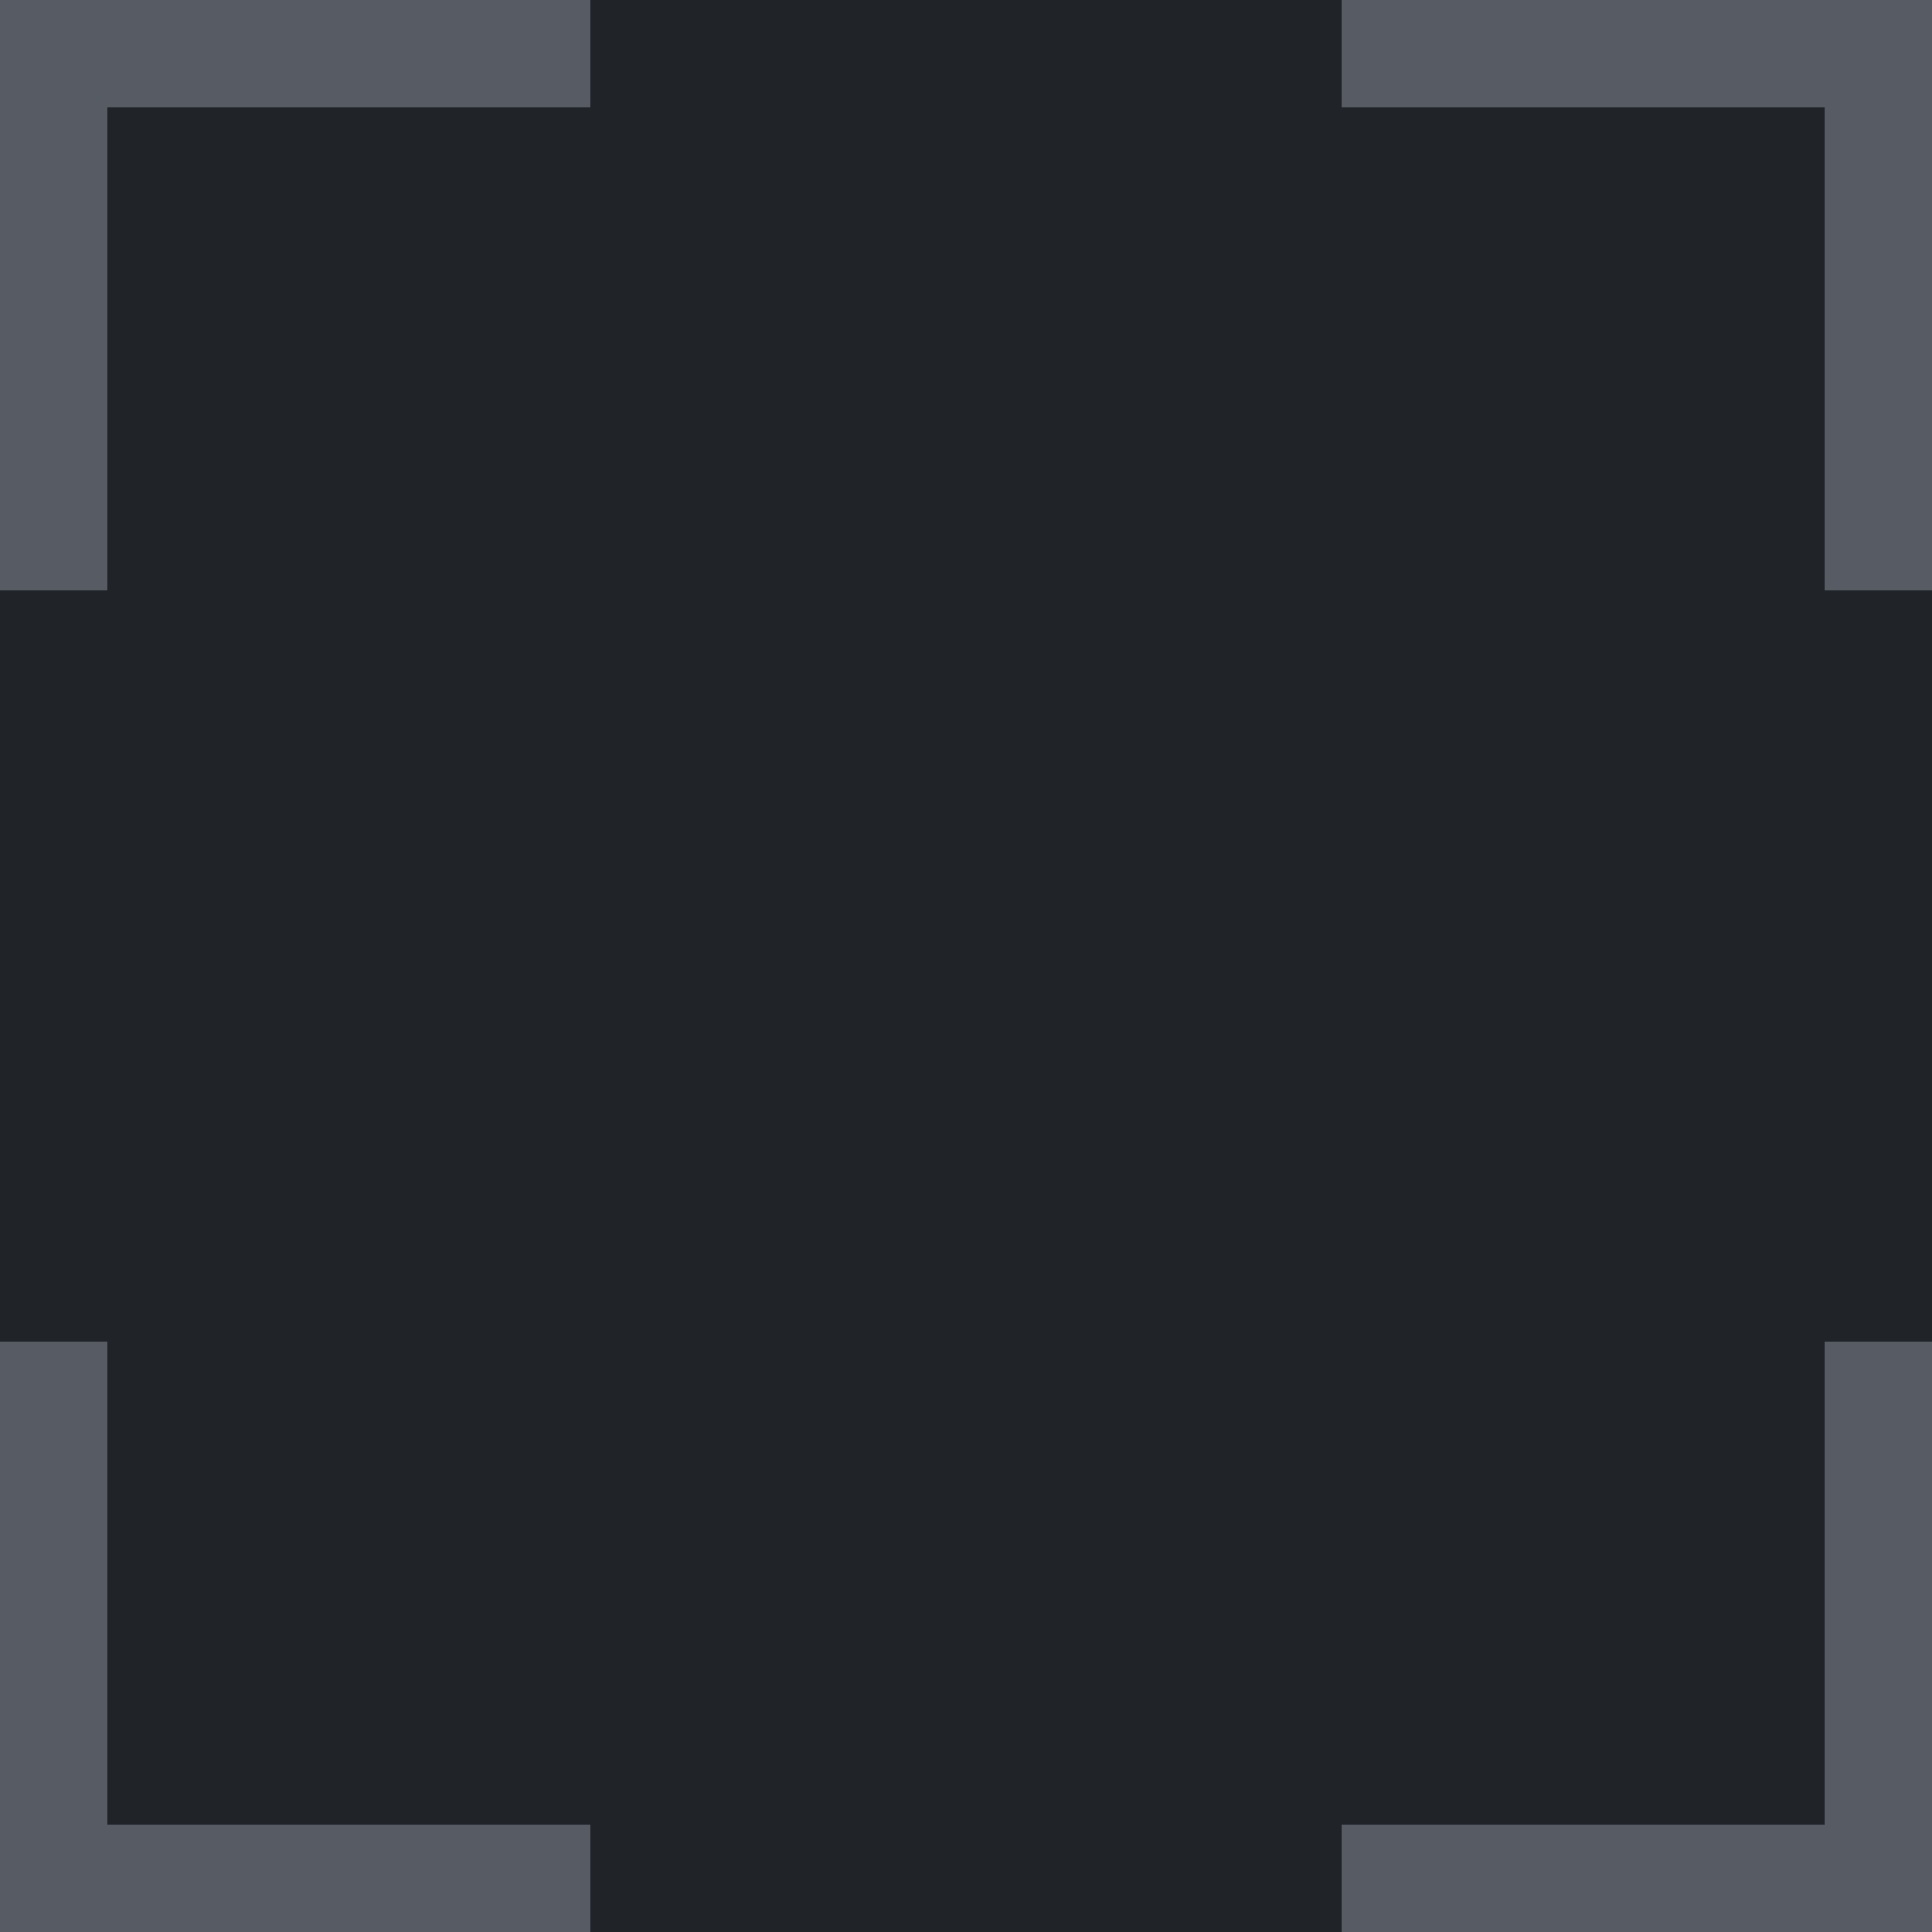
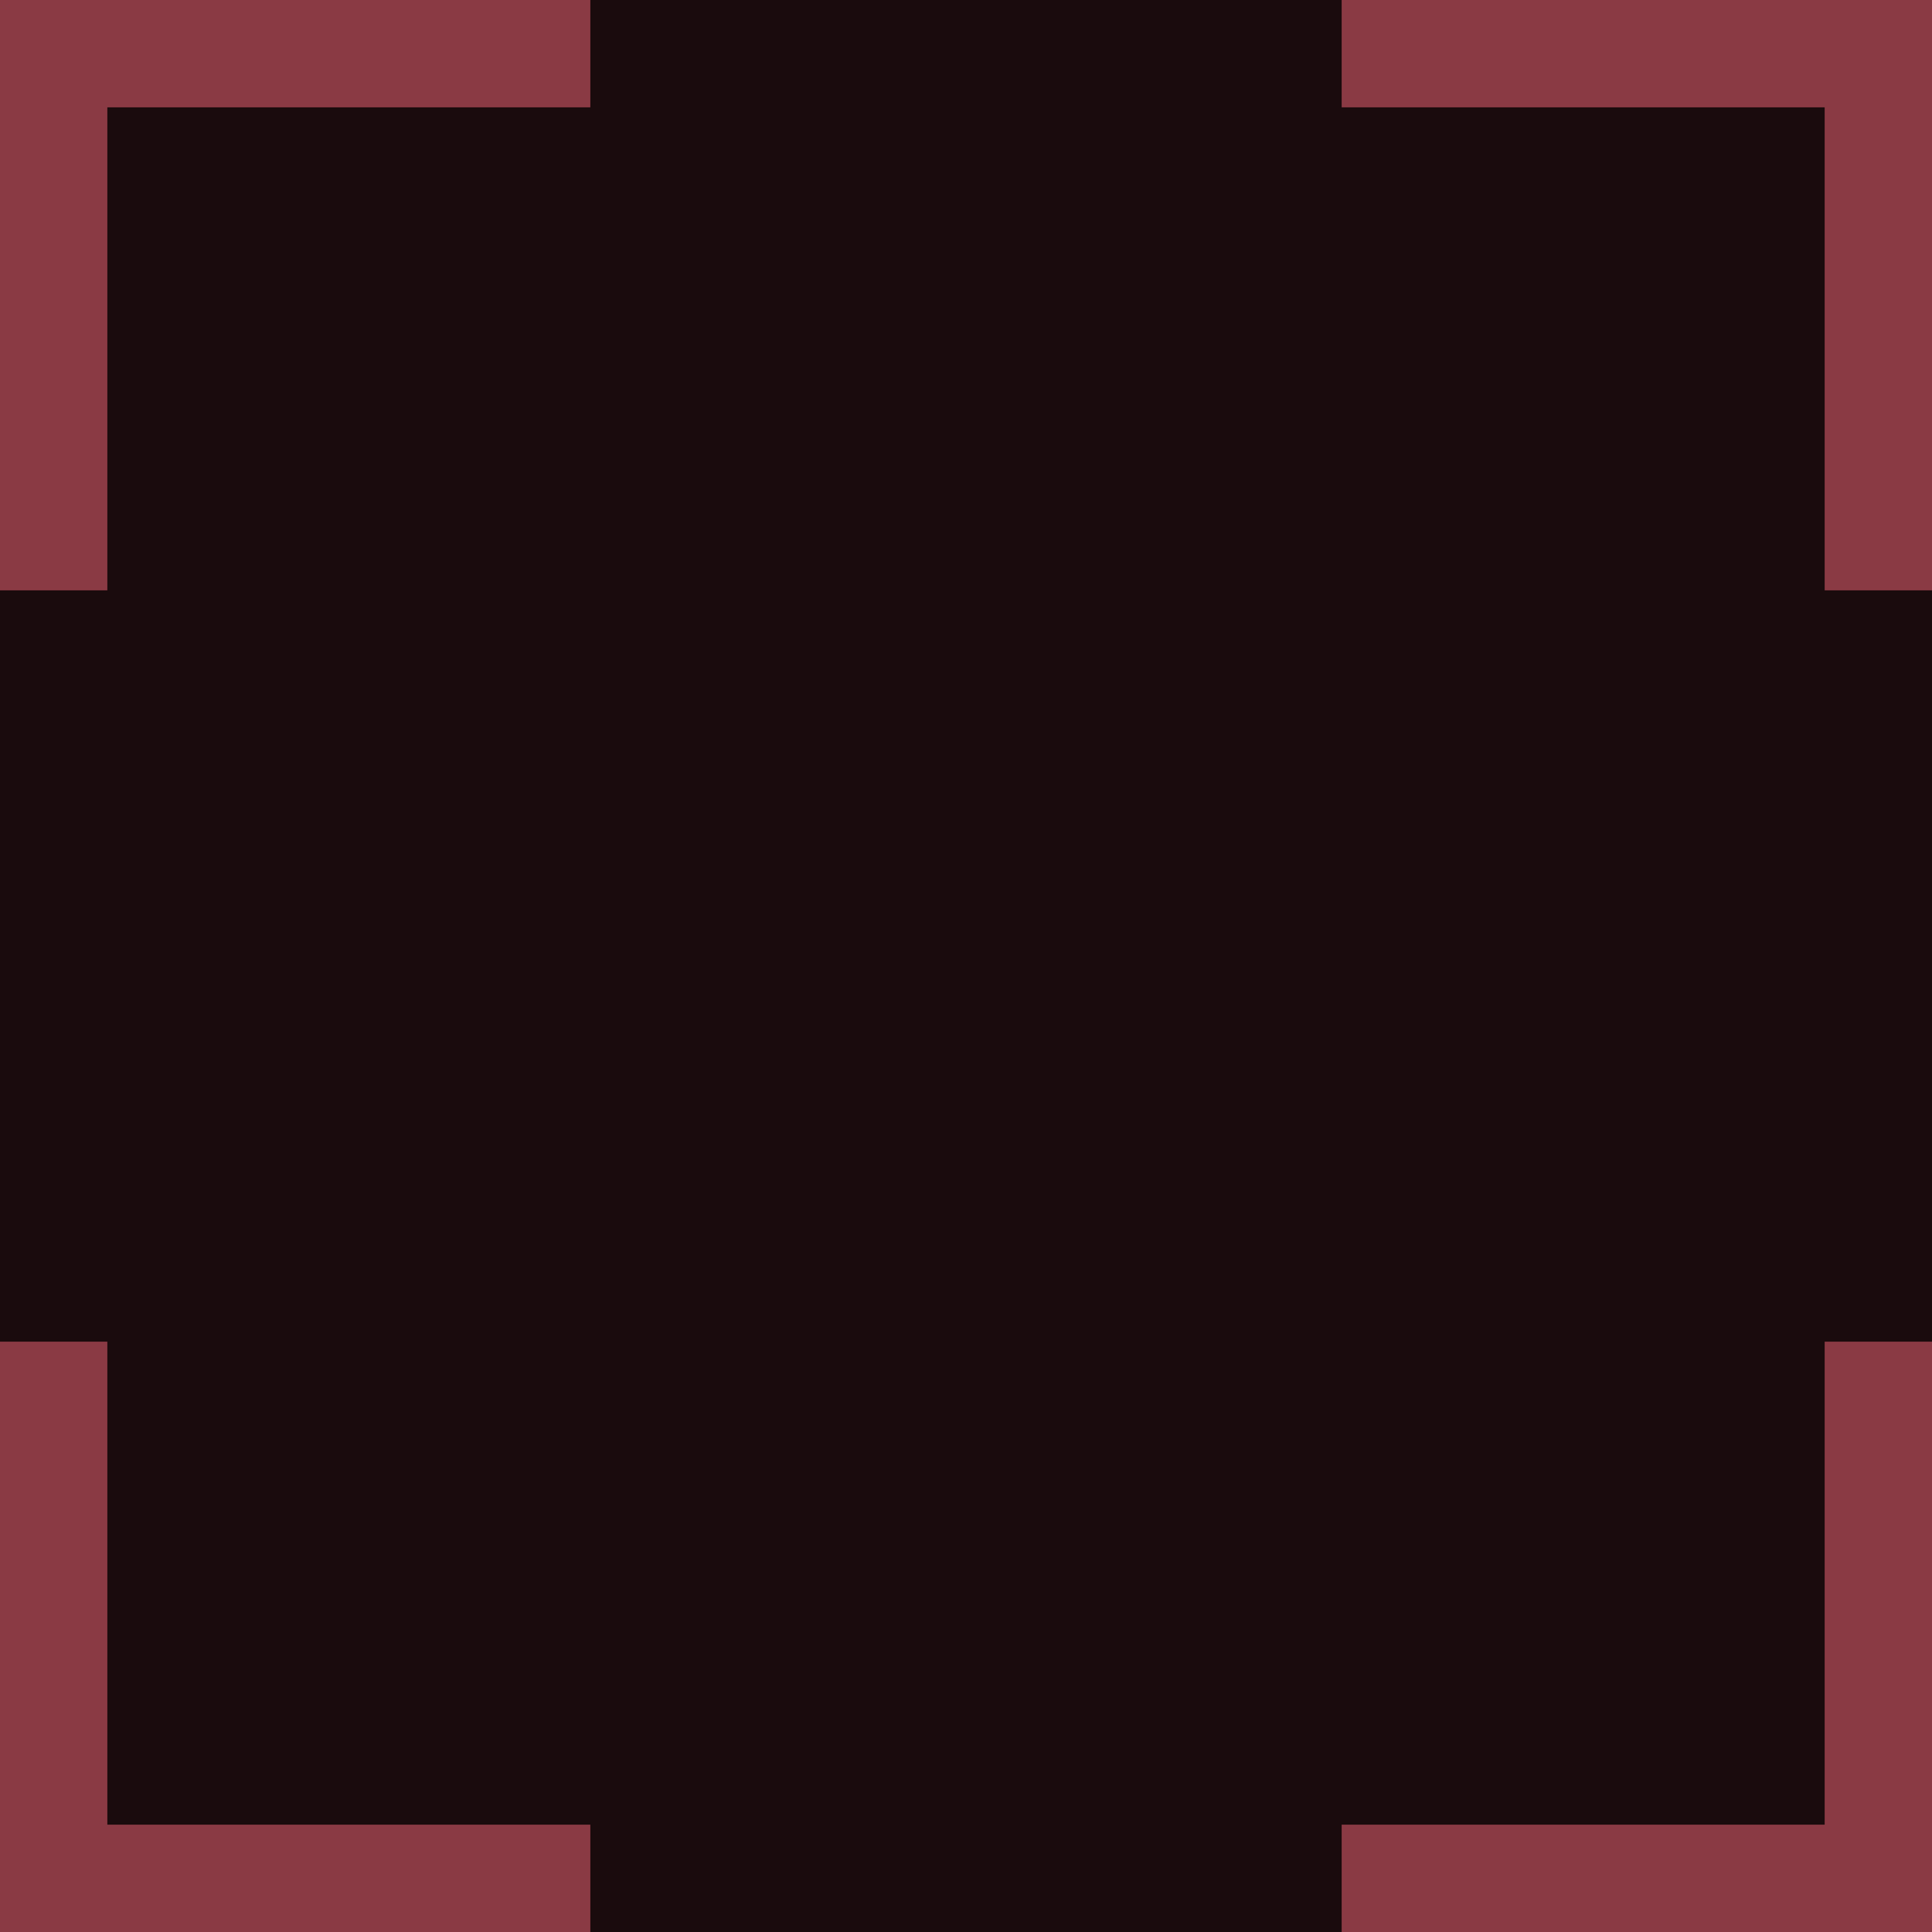
<svg xmlns="http://www.w3.org/2000/svg" width="18" height="18" viewBox="0 0 18 18">
-   <rect width="18" height="18" fill="#202328" />
-   <g fill="none" stroke="#565b64" stroke-width="1">
+   <rect width="18" height="18" fill="#1a0b0d" />
+   <g fill="none" stroke="#8a3a44" stroke-width="1">
    <path d="M5.5 0.5H0.5V5.5" />
    <path d="M12.5 0.5H17.5V5.5" />
    <path d="M0.5 12.5V17.5H5.5" />
    <path d="M17.5 12.5V17.5H12.5" />
  </g>
</svg>
